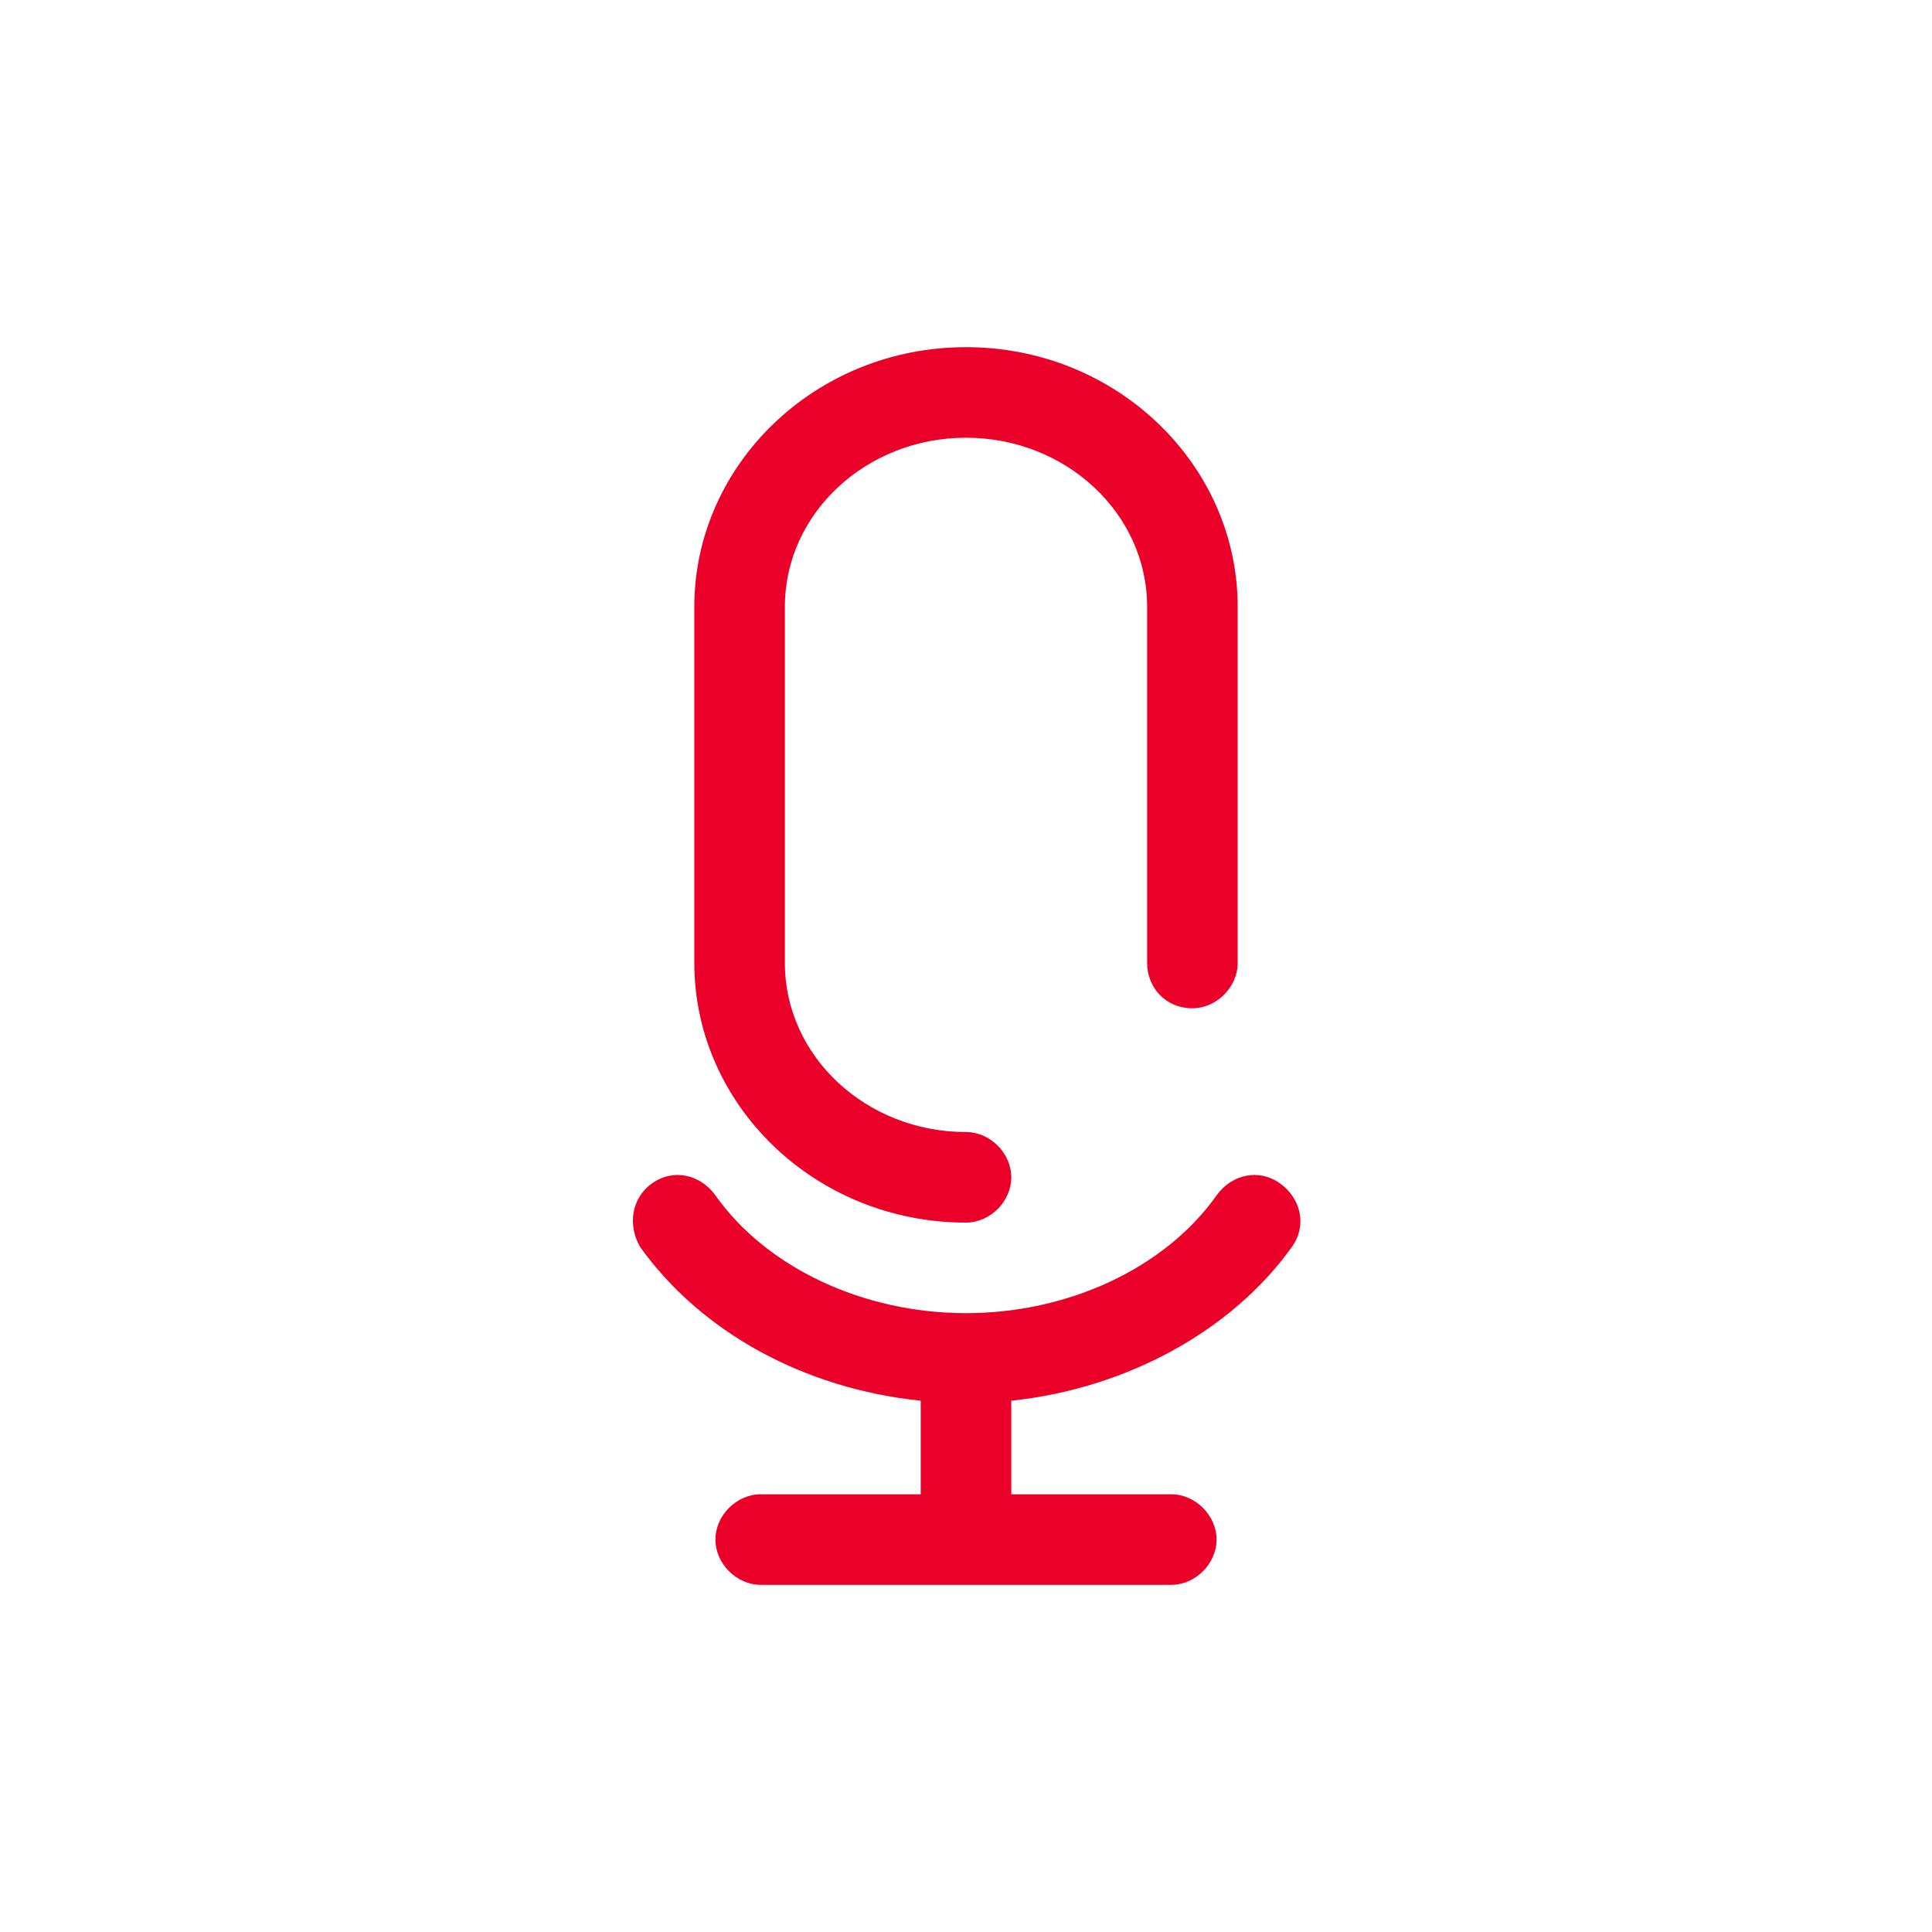
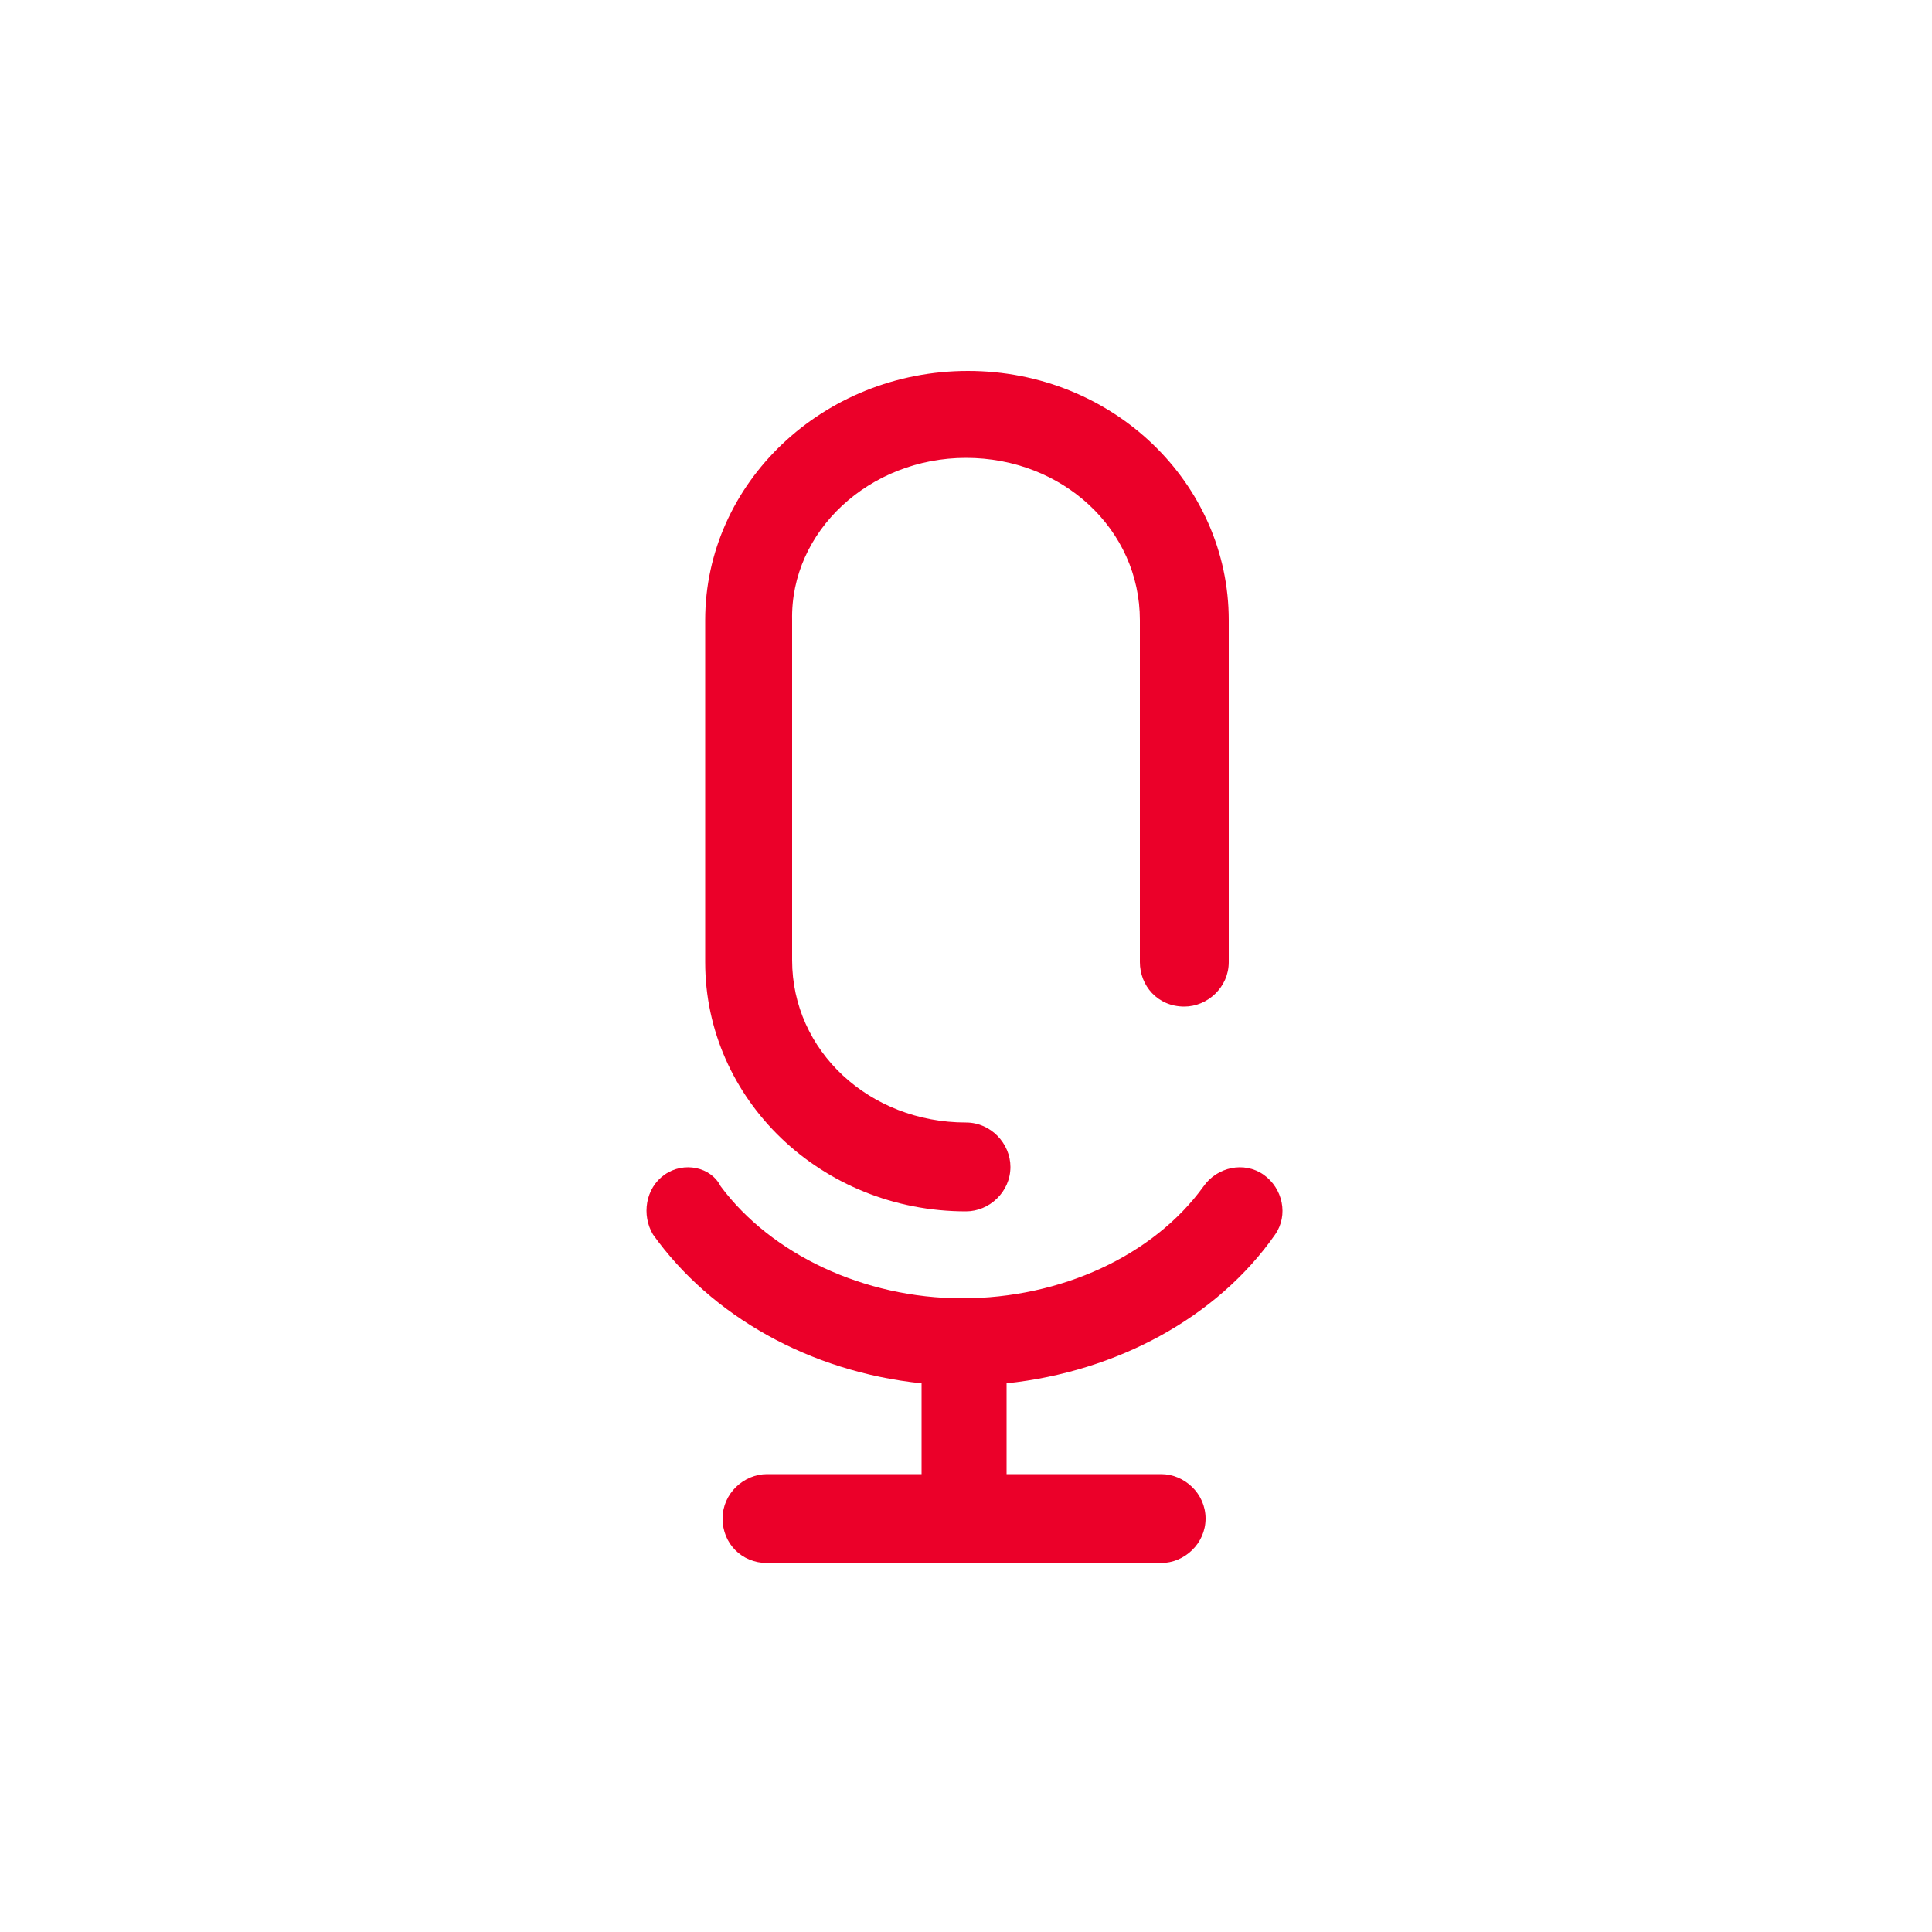
- <svg xmlns="http://www.w3.org/2000/svg" version="1.1" id="Layer_1" x="0px" y="0px" viewBox="0 0 64 64" style="enable-background:new 0 0 64 64;" xml:space="preserve">
+ <svg xmlns="http://www.w3.org/2000/svg" version="1.1" id="Layer_1" x="0px" y="0px" viewBox="0 0 100 100" style="enable-background:new 0 0 100 100;" xml:space="preserve">
  <style type="text/css">
	.st0{fill:#EB0029;}
</style>
-   <path class="st0" d="M39.5,33.4c0.8,0,1.5-0.7,1.5-1.5V20.1c0-4.7-4-8.6-9-8.6s-9,3.9-9,8.6v11.8c0,4.7,4,8.6,9,8.6  c0.8,0,1.5-0.7,1.5-1.5s-0.7-1.5-1.5-1.5c-3.3,0-6-2.5-6-5.6V20.1c0-3.1,2.7-5.6,6-5.6c3.3,0,6,2.5,6,5.6v11.8  C38,32.7,38.6,33.4,39.5,33.4z" />
-   <path class="st0" d="M21.6,39.2c-0.7,0.5-0.8,1.4-0.4,2.1c2,2.8,5.4,4.7,9.3,5.1v3.1h-5.3c-0.8,0-1.5,0.7-1.5,1.5s0.7,1.5,1.5,1.5  h13.6c0.8,0,1.5-0.7,1.5-1.5s-0.7-1.5-1.5-1.5h-5.3v-3.1c3.8-0.4,7.3-2.3,9.3-5.1c0.5-0.7,0.3-1.6-0.4-2.1c-0.7-0.5-1.6-0.3-2.1,0.4  c-1.7,2.4-4.9,3.9-8.3,3.9s-6.6-1.5-8.3-3.9C23.2,38.9,22.3,38.7,21.6,39.2z" />
+   <path class="st0" d="M61.3,52.1c1.2,0,2.3-1,2.3-2.3V32.1c0-7.1-6-12.9-13.5-12.9S36.5,25,36.5,32.1v17.7c0,7.1,6,12.9,13.5,12.9  c1.2,0,2.3-1,2.3-2.3c0-1.2-1-2.3-2.3-2.3c-5,0-9-3.7-9-8.4V32.1c-0.1-4.6,4-8.4,9-8.4s9,3.7,9,8.4v17.7C59,51,59.9,52.1,61.3,52.1z  " />
+   <path class="st0" d="M34.4,60.8c-1,0.7-1.2,2.1-0.6,3.1c3,4.2,8.1,7.1,13.9,7.7v4.7h-8c-1.2,0-2.3,1-2.3,2.3s1,2.3,2.3,2.3h20.4  c1.2,0,2.3-1,2.3-2.3s-1.1-2.3-2.3-2.3h-8v-4.7c5.7-0.6,10.9-3.4,13.9-7.7c0.7-1,0.4-2.4-0.6-3.1c-1-0.7-2.4-0.4-3.1,0.6  c-2.6,3.6-7.4,5.8-12.5,5.8s-9.9-2.3-12.5-5.8C36.8,60.4,35.4,60.1,34.4,60.8z" />
</svg>
